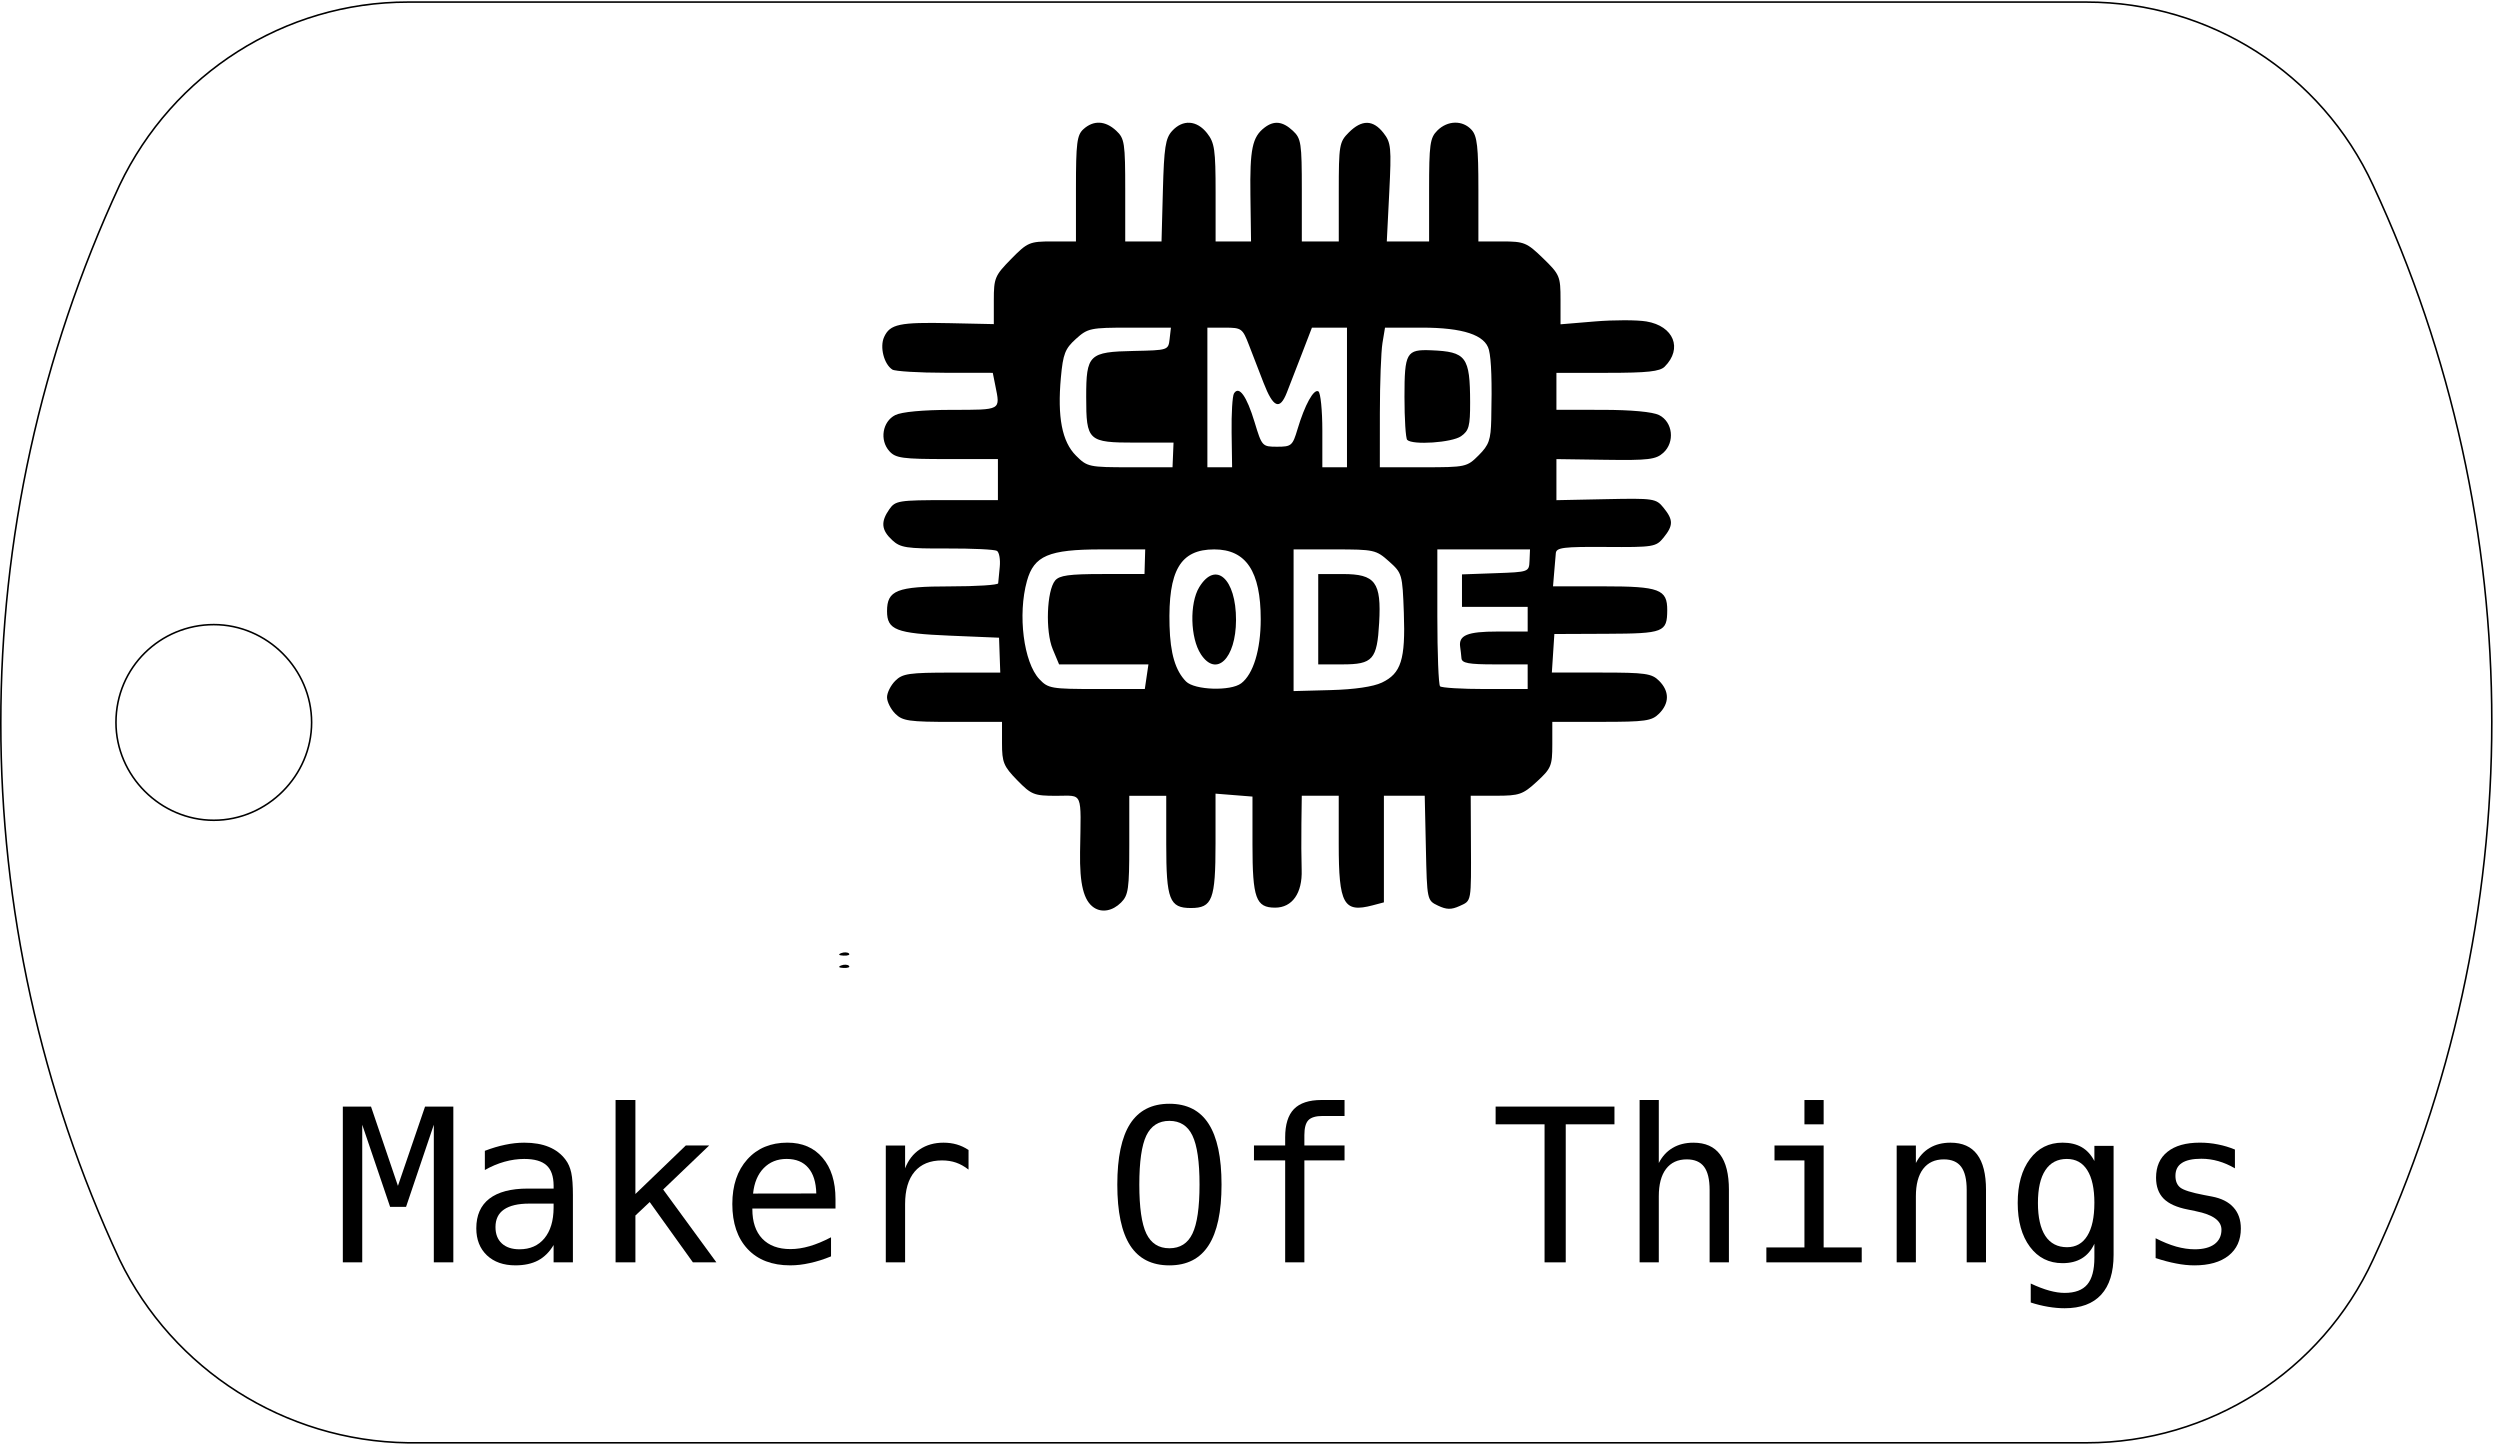
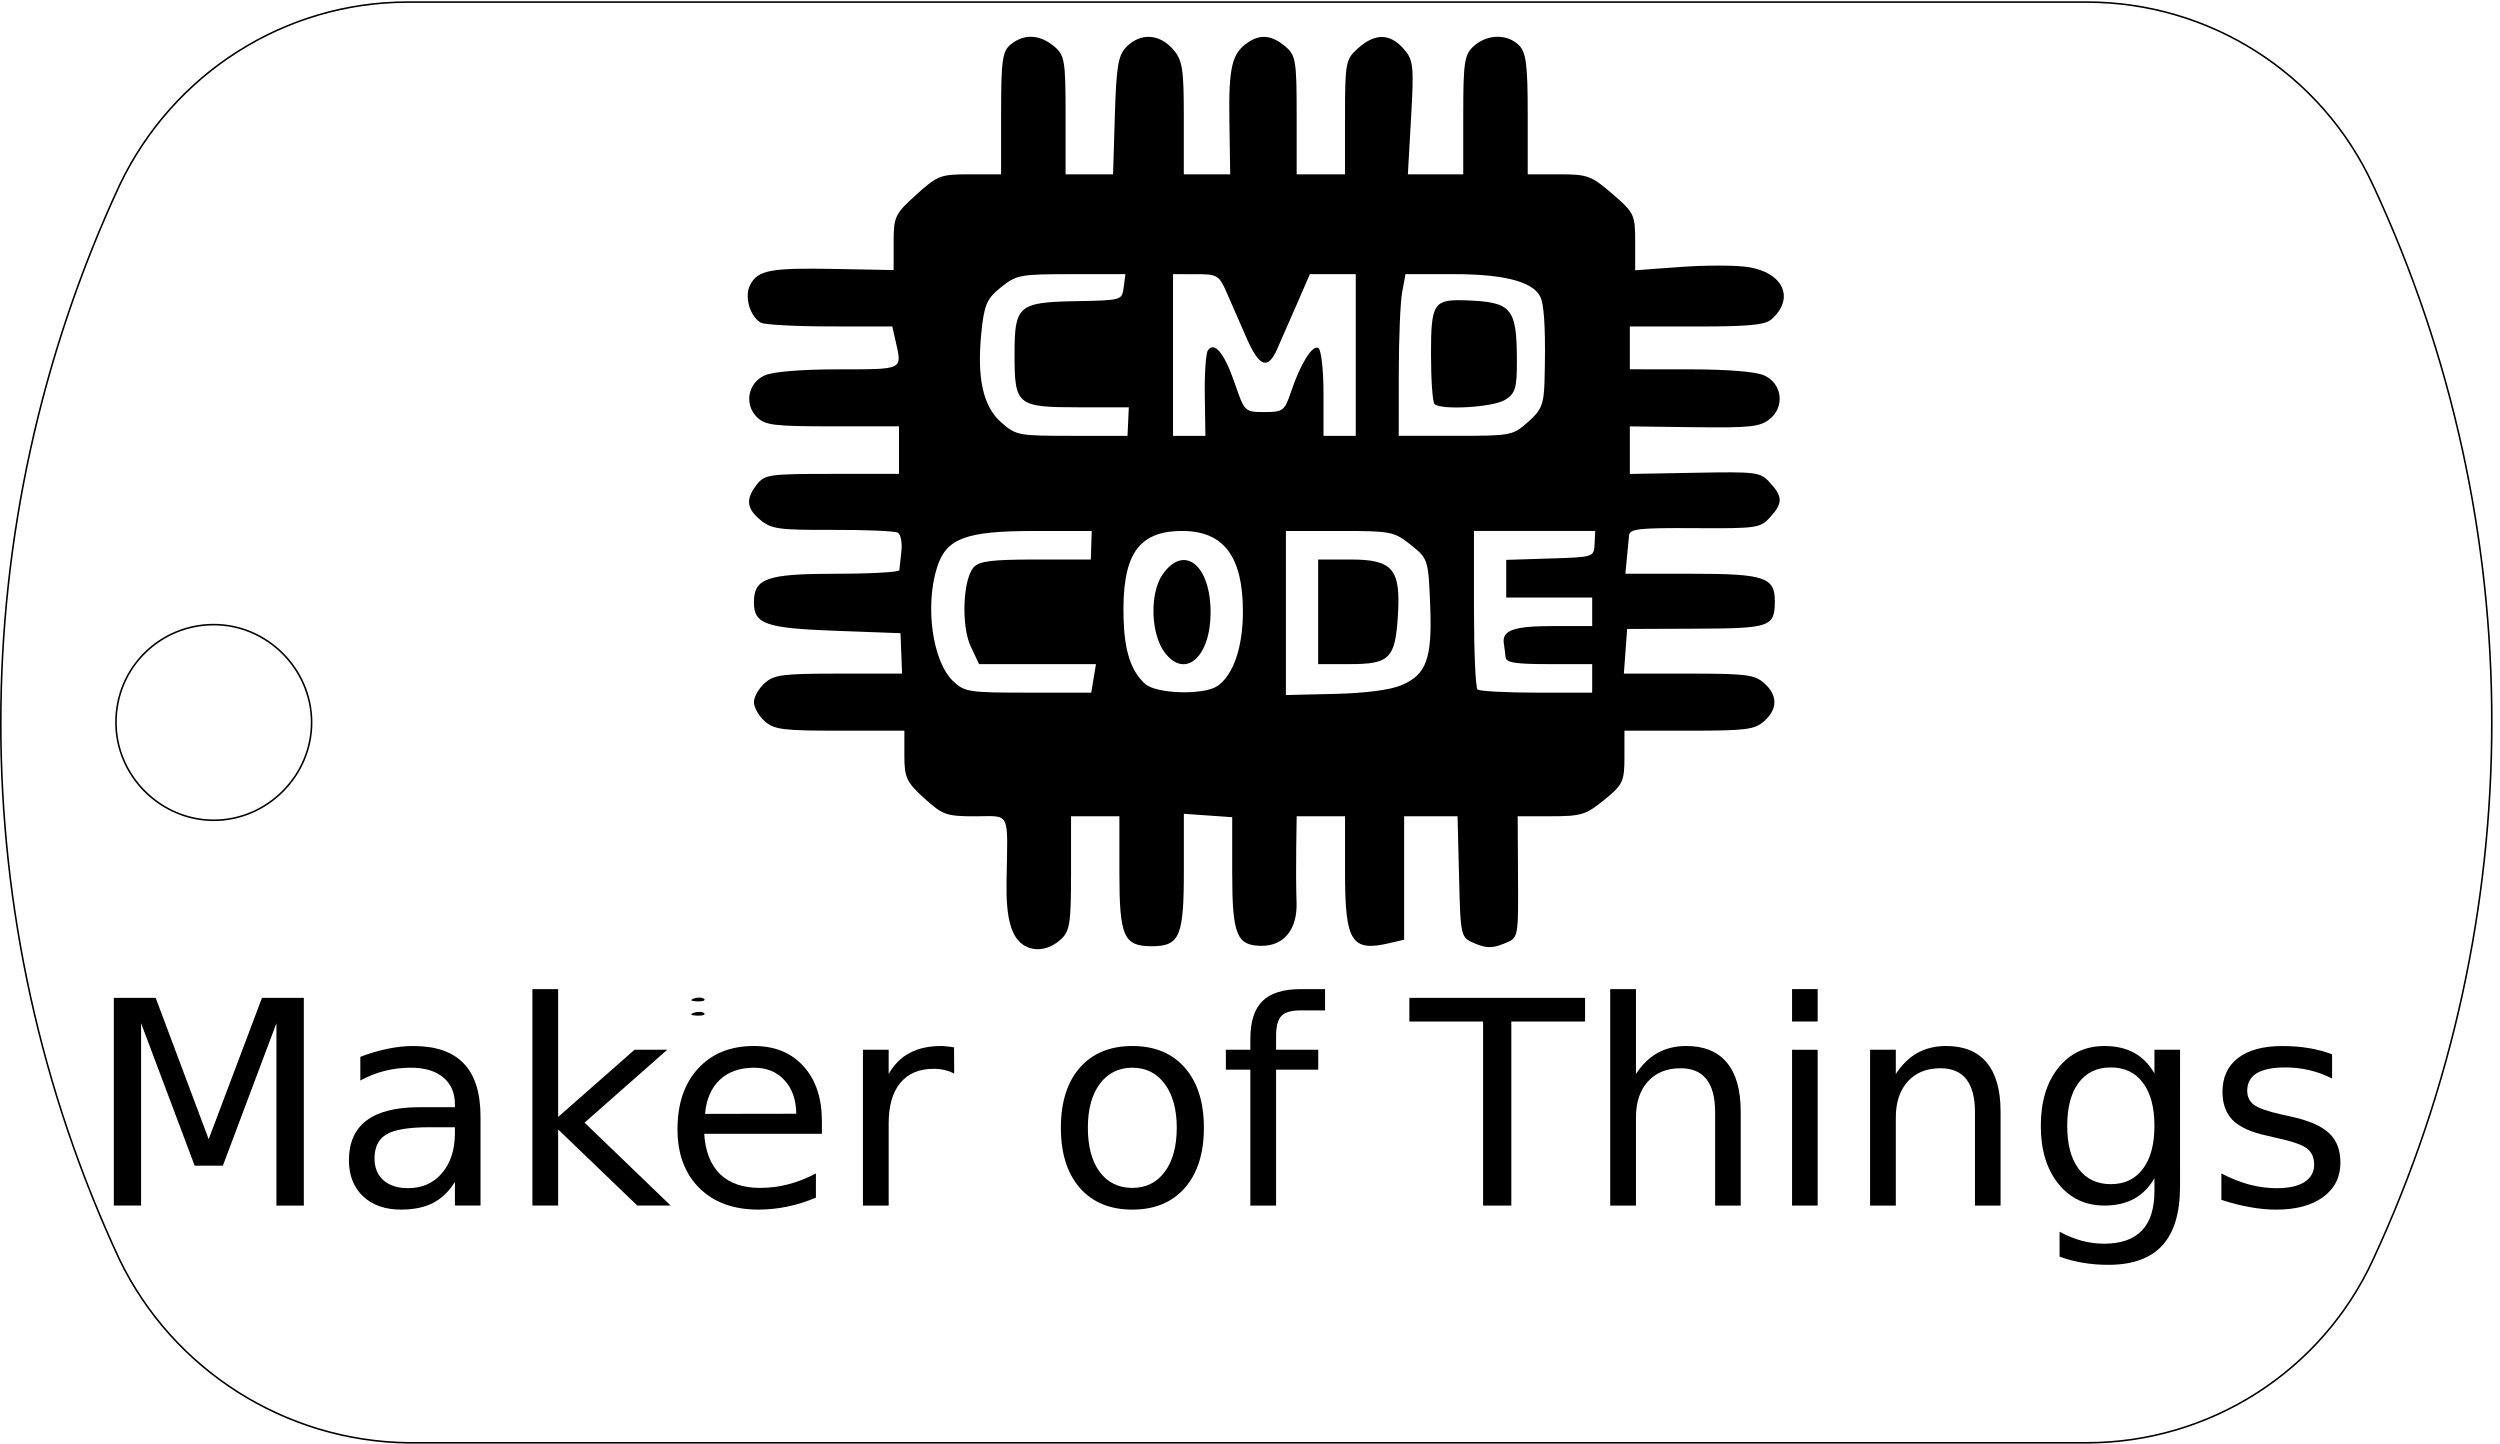
<svg xmlns="http://www.w3.org/2000/svg" width="1.95in" height="1.126in" viewBox="0 0 175.5 101.34" id="svg4171" version="1.1">
  <defs id="defs4173" />
  <g id="layer1" transform="translate(129.6329,-481.647)">
    <g id="g5" style="fill:none;stroke:#000000;stroke-width:0.09;stroke-miterlimit:4;stroke-dasharray:none;stroke-opacity:1" transform="matrix(1.248613,0,0,1.248613,-129.6082,481.7934)">
      <g id="CIRCLE" style="fill:none;stroke:#000000;stroke-width:0.09;stroke-miterlimit:4;stroke-dasharray:none;stroke-opacity:1">
-         <path class="st0" d="M 6.5,40.5 C 6.5,37.4 9,35 12,35 c 3,0 5.5,2.5 5.5,5.5 0,3 -2.5,5.5 -5.5,5.5 -3,0 -5.5,-2.5 -5.5,-5.5 l 0,0 z" id="path8" style="fill:none;stroke:#000000;stroke-width:0.09;stroke-miterlimit:4;stroke-dasharray:none;stroke-opacity:1" />
+         <path class="st0" d="M 6.5,40.5 C 6.5,37.4 9,35 12,35 c 3,0 5.5,2.5 5.5,5.5 0,3 -2.5,5.5 -5.5,5.5 -3,0 -5.5,-2.5 -5.5,-5.5 z" id="path8" style="fill:none;stroke:#000000;stroke-width:0.09;stroke-miterlimit:4;stroke-dasharray:none;stroke-opacity:1" />
      </g>
      <g id="LWPOLYLINE_1_" style="fill:none;stroke:#000000;stroke-width:0.09;stroke-miterlimit:4;stroke-dasharray:none;stroke-opacity:1">
-         <path class="st1" d="M 6.7,70.7 C -2.2,51.6 -2.2,29.5 6.7,10.3 9.7,4 16,0 22.9,0 l 94.4,0 c 6.9,0 13.2,4 16.1,10.3 8.9,19.1 8.9,41.2 0,60.4 C 130.5,77 124.2,81 117.3,81 L 22.9,81 C 16,80.9 9.7,76.9 6.7,70.7 Z" id="path11" style="fill:none;stroke:#000000;stroke-width:0.09;stroke-miterlimit:4;stroke-dasharray:none;stroke-opacity:1" />
+         <path class="st1" d="M 6.7,70.7 C -2.2,51.6 -2.2,29.5 6.7,10.3 9.7,4 16,0 22.9,0 h 94.4 c 6.9,0 13.2,4 16.1,10.3 8.9,19.1 8.9,41.2 0,60.4 C 130.5,77 124.2,81 117.3,81 H 22.9 C 16,80.9 9.7,76.9 6.7,70.7 Z" id="path11" style="fill:none;stroke:#000000;stroke-width:0.09;stroke-miterlimit:4;stroke-dasharray:none;stroke-opacity:1" />
      </g>
    </g>
-     <path style="fill:#000000;stroke-width:0.288" d="m -70.589,549.424 c 0.208,-0.083 0.457,-0.073 0.553,0.023 0.096,0.096 -0.074,0.164 -0.378,0.151 -0.336,-0.014 -0.404,-0.082 -0.174,-0.174 z m 0,-0.865 c 0.208,-0.083 0.457,-0.073 0.553,0.023 0.096,0.096 -0.074,0.164 -0.378,0.151 -0.336,-0.014 -0.404,-0.082 -0.174,-0.174 z m 17.755,-3.195 c -0.724,-0.484 -1.014,-1.638 -0.978,-3.901 0.068,-4.352 0.238,-3.95 -1.673,-3.95 -1.555,0 -1.746,-0.076 -2.739,-1.093 -0.955,-0.978 -1.068,-1.252 -1.068,-2.595 v -1.501 h -3.459 c -3.075,0 -3.524,-0.064 -4.036,-0.577 -0.317,-0.317 -0.577,-0.836 -0.577,-1.153 0,-0.317 0.259,-0.836 0.577,-1.153 0.511,-0.511 0.961,-0.577 3.975,-0.577 h 3.398 l -0.043,-1.225 -0.043,-1.225 -3.456,-0.144 c -3.774,-0.157 -4.407,-0.405 -4.407,-1.72 0,-1.467 0.69,-1.739 4.419,-1.739 1.851,0 3.373,-0.097 3.383,-0.216 0.01,-0.119 0.06,-0.639 0.111,-1.157 0.051,-0.517 -0.038,-1.021 -0.198,-1.12 -0.16,-0.099 -1.734,-0.174 -3.498,-0.167 -2.862,0.012 -3.278,-0.052 -3.856,-0.588 -0.763,-0.707 -0.816,-1.286 -0.2,-2.166 0.423,-0.604 0.656,-0.641 4.036,-0.641 h 3.587 v -1.441 -1.441 h -3.559 c -3.138,0 -3.618,-0.065 -4.058,-0.551 -0.703,-0.777 -0.492,-2.083 0.409,-2.537 0.45,-0.226 1.94,-0.364 3.964,-0.367 3.513,-0.005 3.413,0.051 3.063,-1.698 l -0.18,-0.901 -3.351,-0.004 c -1.843,-0.002 -3.507,-0.103 -3.697,-0.224 -0.591,-0.376 -0.899,-1.589 -0.58,-2.288 0.413,-0.906 1.08,-1.046 4.602,-0.971 l 3.099,0.067 v -1.666 c 0,-1.569 0.07,-1.738 1.213,-2.902 1.152,-1.174 1.297,-1.236 2.883,-1.236 h 1.67 v -3.703 c 0,-3.221 0.069,-3.765 0.527,-4.18 0.708,-0.641 1.537,-0.601 2.301,0.111 0.584,0.544 0.631,0.856 0.631,4.18 v 3.592 h 1.274 1.274 l 0.096,-3.574 c 0.081,-3.026 0.18,-3.667 0.645,-4.18 0.748,-0.825 1.736,-0.763 2.457,0.154 0.528,0.672 0.598,1.156 0.598,4.18 v 3.421 h 1.244 1.244 l -0.044,-3.243 c -0.044,-3.245 0.132,-4.089 0.989,-4.748 0.668,-0.513 1.275,-0.446 1.989,0.218 0.584,0.544 0.631,0.856 0.631,4.18 v 3.592 h 1.297 1.297 v -3.473 c 0,-3.303 0.035,-3.507 0.708,-4.18 0.908,-0.908 1.696,-0.898 2.427,0.033 0.535,0.681 0.568,1.017 0.409,4.18 l -0.173,3.44 h 1.485 1.485 v -3.604 c 0,-3.219 0.061,-3.665 0.577,-4.18 0.72,-0.72 1.78,-0.741 2.406,-0.049 0.391,0.432 0.477,1.186 0.477,4.18 v 3.653 h 1.661 c 1.555,0 1.738,0.075 2.883,1.186 1.169,1.134 1.222,1.262 1.222,2.909 v 1.722 l 2.416,-0.201 c 1.329,-0.111 2.955,-0.11 3.615,10e-4 1.919,0.324 2.555,1.9 1.281,3.173 -0.34,0.34 -1.21,0.434 -4.017,0.434 h -3.583 v 1.297 1.297 l 3.243,0.004 c 2.023,0.003 3.514,0.141 3.964,0.367 0.966,0.486 1.124,1.9 0.296,2.649 -0.521,0.471 -1.037,0.534 -4.05,0.491 l -3.453,-0.049 v 1.442 1.442 l 3.487,-0.072 c 3.355,-0.069 3.508,-0.046 4.036,0.606 0.69,0.852 0.689,1.241 -0.003,2.095 -0.527,0.65 -0.707,0.679 -4.036,0.655 -2.986,-0.022 -3.491,0.04 -3.526,0.432 -0.023,0.252 -0.076,0.879 -0.119,1.395 l -0.078,0.937 h 3.558 c 3.909,0 4.468,0.21 4.46,1.678 -0.009,1.544 -0.243,1.636 -4.238,1.653 l -3.686,0.016 -0.088,1.353 -0.088,1.353 h 3.475 c 3.091,0 3.539,0.064 4.052,0.577 0.734,0.734 0.734,1.572 0,2.306 -0.513,0.513 -0.961,0.577 -4.036,0.577 h -3.459 v 1.6 c 0,1.48 -0.081,1.675 -1.081,2.593 -0.988,0.908 -1.234,0.993 -2.864,0.994 l -1.783,10e-4 0.015,3.243 c 0.02,4.292 0.052,4.111 -0.798,4.499 -0.58,0.264 -0.914,0.258 -1.514,-0.029 -0.767,-0.367 -0.77,-0.379 -0.85,-4.041 l -0.081,-3.672 h -1.433 -1.433 v 3.742 3.742 l -0.793,0.209 c -2.036,0.538 -2.378,-0.079 -2.378,-4.29 v -3.404 h -1.297 -1.297 l -0.026,1.946 c -0.014,1.07 -0.006,2.538 0.018,3.261 0.055,1.631 -0.661,2.649 -1.862,2.649 -1.352,0 -1.591,-0.663 -1.591,-4.422 v -3.375 l -1.297,-0.103 -1.297,-0.103 v 3.479 c 0,3.966 -0.222,4.55 -1.73,4.55 -1.502,0 -1.73,-0.589 -1.73,-4.476 v -3.404 h -1.297 -1.297 v 3.459 c 0,3.075 -0.064,3.524 -0.577,4.036 -0.591,0.591 -1.341,0.731 -1.903,0.356 z m 20.206,-15.797 c 1.354,-0.642 1.663,-1.622 1.545,-4.891 -0.098,-2.722 -0.12,-2.796 -1.042,-3.62 -0.907,-0.81 -1.047,-0.841 -3.82,-0.841 h -2.878 l -2.9e-4,4.973 -2.8e-4,4.973 2.619,-0.07 c 1.656,-0.044 2.971,-0.237 3.577,-0.525 z m -4.465,-4.451 v -3.171 h 1.723 c 2.289,0 2.715,0.572 2.554,3.423 -0.146,2.584 -0.443,2.919 -2.583,2.919 h -1.694 z m -12.047,4.036 0.127,-0.865 h -3.136 -3.136 l -0.448,-1.072 c -0.522,-1.248 -0.421,-4.103 0.169,-4.814 0.301,-0.362 0.989,-0.457 3.327,-0.457 h 2.948 l 0.025,-0.865 0.025,-0.865 -3.08,10e-4 c -3.694,10e-4 -4.729,0.441 -5.223,2.218 -0.657,2.364 -0.233,5.714 0.872,6.89 0.615,0.655 0.835,0.693 4.027,0.693 h 3.376 z m 6.638,0.466 c 0.852,-0.647 1.372,-2.353 1.372,-4.502 0,-3.358 -1.028,-4.901 -3.263,-4.901 -2.383,0 -3.245,1.475 -3.138,5.372 0.053,1.94 0.409,3.139 1.157,3.9 0.597,0.606 3.132,0.692 3.872,0.13 z m -2.832,-2.048 c -0.743,-1.133 -0.802,-3.569 -0.114,-4.7 1.15,-1.891 2.592,-0.605 2.584,2.305 -0.008,2.71 -1.388,4.048 -2.471,2.396 z m 22.943,1.582 v -0.865 h -2.306 c -1.842,0 -2.314,-0.087 -2.342,-0.432 -0.02,-0.238 -0.06,-0.595 -0.09,-0.793 -0.122,-0.82 0.508,-1.081 2.612,-1.081 h 2.127 v -0.865 -0.865 h -2.306 -2.306 v -1.141 -1.141 l 2.354,-0.084 c 2.346,-0.084 2.354,-0.086 2.388,-0.877 l 0.034,-0.793 h -3.253 -3.253 v 4.709 c 0,2.59 0.086,4.795 0.192,4.901 0.106,0.106 1.533,0.192 3.171,0.192 h 2.979 z m -24.895,-15.568 0.035,-0.865 h -2.67 c -3.336,0 -3.461,-0.115 -3.461,-3.204 0,-2.981 0.192,-3.167 3.347,-3.232 2.41,-0.05 2.419,-0.053 2.51,-0.843 l 0.091,-0.793 h -2.897 c -2.756,0 -2.94,0.039 -3.775,0.793 -0.759,0.685 -0.901,1.052 -1.052,2.702 -0.254,2.787 0.078,4.509 1.058,5.489 0.793,0.793 0.909,0.818 3.798,0.818 h 2.98 z m 4.112,-1.564 c -0.019,-1.336 0.056,-2.574 0.166,-2.753 0.352,-0.57 0.892,0.18 1.445,2.007 0.518,1.71 0.539,1.733 1.587,1.733 1,0 1.083,-0.072 1.427,-1.225 0.513,-1.719 1.143,-2.86 1.468,-2.659 0.152,0.094 0.276,1.331 0.276,2.748 v 2.578 h 0.865 0.865 v -4.901 -4.901 h -1.23 -1.23 l -0.693,1.802 c -0.381,0.991 -0.864,2.235 -1.072,2.764 -0.494,1.253 -0.953,1.058 -1.632,-0.694 -0.303,-0.782 -0.763,-1.973 -1.022,-2.646 -0.452,-1.174 -0.521,-1.224 -1.696,-1.225 l -1.225,-10e-4 v 4.901 4.901 h 0.868 0.868 z m 17.346,1.586 c 0.725,-0.725 0.848,-1.077 0.881,-2.523 0.06,-2.621 0.008,-4.195 -0.163,-4.876 -0.262,-1.044 -1.819,-1.56 -4.71,-1.56 h -2.585 l -0.179,1.081 c -0.098,0.595 -0.18,2.8 -0.182,4.901 l -0.003,3.82 h 3.049 c 2.986,0 3.067,-0.018 3.892,-0.843 z m -5.019,-1.079 c -0.106,-0.106 -0.192,-1.463 -0.192,-3.017 0,-3.11 0.133,-3.344 1.874,-3.273 2.464,0.099 2.728,0.453 2.735,3.655 0.003,1.67 -0.082,1.99 -0.637,2.378 -0.64,0.449 -3.4,0.636 -3.78,0.257 z" id="path3774" />
-     <flowRoot xml:space="preserve" id="flowRoot3762" style="fill:black;fill-opacity:1;stroke:none;font-family:monospace;font-style:normal;font-weight:normal;font-size:40px;line-height:1.25;letter-spacing:0px;word-spacing:0px;-inkscape-font-specification:'monospace, Normal';font-stretch:normal;font-variant:normal;text-anchor:start;text-align:start;writing-mode:lr;font-variant-ligatures:normal;font-variant-caps:normal;font-variant-numeric:normal">
+     <path style="fill:#000000;stroke-width:0.355" d="m -80.927,552.744 c 0.272,-0.096 0.598,-0.085 0.723,0.026 0.125,0.111 -0.097,0.19 -0.495,0.175 -0.439,-0.016 -0.529,-0.095 -0.228,-0.202 z m 0,-1.001 c 0.272,-0.097 0.598,-0.085 0.723,0.026 0.125,0.111 -0.097,0.19 -0.495,0.175 -0.439,-0.016 -0.529,-0.095 -0.228,-0.202 z m 23.232,-3.7 c -0.948,-0.56 -1.326,-1.897 -1.28,-4.518 0.089,-5.039 0.312,-4.574 -2.19,-4.574 -2.034,0 -2.284,-0.088 -3.584,-1.266 -1.249,-1.132 -1.397,-1.45 -1.397,-3.005 v -1.739 h -4.527 c -4.024,0 -4.61,-0.074 -5.281,-0.668 -0.415,-0.367 -0.754,-0.968 -0.754,-1.335 0,-0.367 0.339,-0.968 0.754,-1.335 0.669,-0.592 1.257,-0.668 5.201,-0.668 h 4.446 l -0.056,-1.419 -0.056,-1.419 -4.523,-0.167 c -4.938,-0.182 -5.766,-0.468 -5.766,-1.992 0,-1.699 0.903,-2.014 5.782,-2.014 2.421,0 4.413,-0.113 4.427,-0.25 0.013,-0.138 0.079,-0.74 0.145,-1.339 0.067,-0.599 -0.05,-1.183 -0.259,-1.297 -0.209,-0.114 -2.269,-0.201 -4.577,-0.193 -3.744,0.013 -4.289,-0.06 -5.046,-0.681 -0.998,-0.818 -1.068,-1.489 -0.262,-2.508 0.553,-0.699 0.858,-0.742 5.281,-0.742 h 4.694 v -1.669 -1.669 h -4.657 c -4.106,0 -4.734,-0.075 -5.309,-0.638 -0.92,-0.899 -0.644,-2.412 0.536,-2.938 0.588,-0.262 2.538,-0.422 5.187,-0.425 4.596,-0.005 4.466,0.059 4.008,-1.966 l -0.236,-1.043 -4.385,-0.004 c -2.412,-0.002 -4.589,-0.12 -4.838,-0.26 -0.774,-0.435 -1.176,-1.84 -0.759,-2.65 0.54,-1.049 1.413,-1.212 6.021,-1.124 l 4.055,0.077 v -1.929 c 0,-1.817 0.092,-2.012 1.587,-3.361 1.508,-1.36 1.697,-1.431 3.772,-1.431 h 2.185 v -4.288 c 0,-3.73 0.09,-4.36 0.69,-4.841 0.927,-0.742 2.011,-0.696 3.011,0.128 0.764,0.63 0.826,0.991 0.826,4.841 v 4.16 h 1.667 1.667 l 0.125,-4.139 c 0.106,-3.504 0.235,-4.247 0.844,-4.841 0.978,-0.955 2.271,-0.884 3.215,0.178 0.691,0.778 0.782,1.339 0.782,4.841 v 3.961 h 1.628 1.628 l -0.057,-3.756 c -0.057,-3.757 0.173,-4.735 1.295,-5.498 0.874,-0.594 1.669,-0.517 2.602,0.253 0.764,0.63 0.826,0.991 0.826,4.841 v 4.16 h 1.697 1.697 v -4.021 c 0,-3.824 0.045,-4.061 0.926,-4.841 1.188,-1.052 2.219,-1.039 3.176,0.038 0.701,0.788 0.744,1.178 0.536,4.841 l -0.226,3.983 h 1.944 1.944 v -4.173 c 0,-3.728 0.08,-4.244 0.754,-4.841 0.941,-0.833 2.329,-0.858 3.148,-0.057 0.512,0.5 0.624,1.373 0.624,4.841 v 4.23 h 2.173 c 2.035,0 2.275,0.087 3.772,1.374 1.529,1.314 1.599,1.461 1.599,3.368 v 1.995 l 3.161,-0.233 c 1.738,-0.128 3.867,-0.127 4.73,10e-4 2.511,0.375 3.343,2.2 1.677,3.675 -0.445,0.394 -1.584,0.503 -5.256,0.503 h -4.688 v 1.502 1.502 l 4.244,0.004 c 2.647,0.003 4.598,0.163 5.187,0.425 1.264,0.563 1.471,2.2 0.387,3.067 -0.682,0.546 -1.356,0.618 -5.299,0.569 l -4.518,-0.057 v 1.67 1.67 l 4.563,-0.083 c 4.39,-0.08 4.59,-0.053 5.281,0.702 0.902,0.986 0.902,1.438 -0.004,2.426 -0.689,0.753 -0.925,0.787 -5.281,0.759 -3.907,-0.025 -4.567,0.046 -4.613,0.501 -0.03,0.292 -0.1,1.018 -0.156,1.615 l -0.102,1.085 h 4.655 c 5.114,0 5.846,0.244 5.835,1.943 -0.012,1.788 -0.318,1.894 -5.545,1.914 l -4.823,0.019 -0.115,1.567 -0.115,1.567 h 4.547 c 4.044,0 4.631,0.074 5.302,0.668 0.96,0.85 0.96,1.821 0,2.671 -0.671,0.593 -1.257,0.668 -5.281,0.668 h -4.527 v 1.853 c 0,1.714 -0.106,1.939 -1.415,3.003 -1.293,1.051 -1.615,1.15 -3.747,1.151 l -2.332,10e-4 0.02,3.756 c 0.027,4.97 0.069,4.761 -1.044,5.209 -0.759,0.306 -1.196,0.298 -1.98,-0.034 -1.004,-0.425 -1.007,-0.439 -1.112,-4.679 l -0.106,-4.253 h -1.875 -1.875 v 4.333 4.333 l -1.037,0.242 c -2.664,0.623 -3.112,-0.092 -3.112,-4.967 v -3.942 h -1.697 -1.697 l -0.033,2.253 c -0.018,1.239 -0.008,2.938 0.024,3.776 0.072,1.888 -0.865,3.068 -2.436,3.068 -1.769,0 -2.081,-0.767 -2.081,-5.121 v -3.909 l -1.697,-0.119 -1.697,-0.119 v 4.028 c 0,4.592 -0.29,5.268 -2.263,5.268 -1.965,0 -2.263,-0.682 -2.263,-5.183 v -3.942 h -1.697 -1.697 v 4.006 c 0,3.561 -0.084,4.08 -0.754,4.674 -0.773,0.684 -1.754,0.847 -2.49,0.412 z m 26.439,-18.293 c 1.771,-0.744 2.176,-1.879 2.021,-5.664 -0.129,-3.152 -0.157,-3.238 -1.363,-4.191 -1.187,-0.938 -1.37,-0.974 -4.998,-0.974 h -3.766 l -3.79e-4,5.759 -3.66e-4,5.759 3.426,-0.081 c 2.166,-0.051 3.888,-0.274 4.681,-0.608 z m -5.843,-5.154 v -3.672 h 2.255 c 2.995,0 3.553,0.662 3.342,3.964 -0.191,2.992 -0.579,3.38 -3.38,3.38 h -2.217 z m -15.763,4.674 0.166,-1.001 h -4.103 -4.103 l -0.586,-1.241 c -0.682,-1.445 -0.551,-4.751 0.221,-5.574 0.393,-0.419 1.294,-0.529 4.353,-0.529 h 3.857 l 0.032,-1.002 0.032,-1.002 -4.03,10e-4 c -4.833,0.001 -6.188,0.511 -6.834,2.569 -0.859,2.738 -0.304,6.617 1.141,7.978 0.805,0.759 1.092,0.802 5.27,0.802 h 4.418 z m 8.686,0.539 c 1.115,-0.75 1.796,-2.725 1.796,-5.213 0,-3.888 -1.344,-5.675 -4.269,-5.675 -3.118,0 -4.245,1.708 -4.107,6.221 0.069,2.246 0.535,3.635 1.514,4.516 0.781,0.702 4.098,0.801 5.066,0.151 z m -3.706,-2.372 c -0.972,-1.312 -1.049,-4.133 -0.149,-5.443 1.505,-2.19 3.392,-0.7 3.382,2.669 -0.01,3.138 -1.816,4.688 -3.233,2.774 z m 30.021,1.832 v -1.001 h -3.018 c -2.41,0 -3.027,-0.101 -3.065,-0.501 -0.026,-0.275 -0.079,-0.689 -0.117,-0.918 -0.16,-0.95 0.665,-1.252 3.417,-1.252 h 2.783 v -1.001 -1.002 h -3.018 -3.018 v -1.322 -1.322 l 3.08,-0.097 c 3.07,-0.097 3.08,-0.1 3.124,-1.015 l 0.044,-0.918 h -4.256 -4.256 v 5.453 c 0,2.999 0.113,5.553 0.251,5.675 0.138,0.122 2.006,0.223 4.149,0.223 h 3.898 z m -32.575,-18.027 0.046,-1.002 h -3.493 c -4.366,0 -4.529,-0.134 -4.529,-3.71 0,-3.452 0.251,-3.667 4.38,-3.743 3.153,-0.058 3.165,-0.061 3.284,-0.976 l 0.119,-0.918 h -3.791 c -3.606,0 -3.847,0.045 -4.94,0.918 -0.993,0.793 -1.179,1.218 -1.376,3.129 -0.332,3.228 0.102,5.221 1.385,6.356 1.038,0.918 1.19,0.947 4.97,0.947 h 3.899 z m 5.38,-1.811 c -0.025,-1.547 0.073,-2.981 0.217,-3.188 0.461,-0.66 1.167,0.208 1.891,2.324 0.677,1.98 0.705,2.007 2.076,2.007 1.308,0 1.417,-0.083 1.868,-1.419 0.671,-1.991 1.495,-3.312 1.92,-3.079 0.199,0.109 0.361,1.541 0.361,3.182 v 2.985 h 1.132 1.132 v -5.675 -5.675 h -1.61 -1.61 l -0.907,2.086 c -0.499,1.148 -1.13,2.588 -1.403,3.201 -0.646,1.451 -1.247,1.225 -2.136,-0.803 -0.397,-0.906 -0.999,-2.284 -1.338,-3.064 -0.591,-1.359 -0.682,-1.418 -2.22,-1.419 l -1.603,-10e-4 v 5.675 5.675 h 1.136 1.136 z m 22.697,1.836 c 0.949,-0.839 1.11,-1.248 1.153,-2.921 0.079,-3.035 0.01,-4.857 -0.214,-5.647 -0.343,-1.209 -2.38,-1.807 -6.163,-1.807 h -3.383 l -0.234,1.252 c -0.129,0.689 -0.236,3.242 -0.238,5.675 l -0.004,4.423 h 3.99 c 3.907,0 4.013,-0.02 5.092,-0.976 z m -6.567,-1.25 c -0.138,-0.122 -0.251,-1.694 -0.251,-3.494 0,-3.602 0.175,-3.872 2.452,-3.791 3.224,0.115 3.57,0.524 3.578,4.233 0.004,1.933 -0.108,2.304 -0.833,2.754 -0.838,0.519 -4.449,0.736 -4.946,0.297 z" id="path3774" />
+     <flowRoot xml:space="preserve" id="flowRoot3762" style="font-style:normal;font-variant:normal;font-weight:normal;font-stretch:normal;font-size:40px;line-height:1.25;font-family:monospace;-inkscape-font-specification:'monospace, Normal';font-variant-ligatures:normal;font-variant-caps:normal;font-variant-numeric:normal;text-align:start;letter-spacing:0px;word-spacing:0px;writing-mode:lr-tb;text-anchor:start;fill:#000000;fill-opacity:1;stroke:none">
      <flowRegion id="flowRegion3764">
        <rect id="rect3766" width="249.643" height="106.786" x="-74.286" y="97.025" />
      </flowRegion>
      <flowPara id="flowPara3768" />
    </flowRoot>
-     <g aria-label="Maker Of Things" style="font-style:normal;font-variant:normal;font-weight:normal;font-stretch:normal;font-size:37.5px;line-height:1.25;font-family:monospace;-inkscape-font-specification:'monospace, Normal';font-variant-ligatures:normal;font-variant-caps:normal;font-variant-numeric:normal;text-align:start;letter-spacing:0px;word-spacing:0px;writing-mode:lr-tb;text-anchor:start;fill:#000000;fill-opacity:1;stroke:none;stroke-width:0.937" id="text3772">
-       <path d="m -105.566,559.329 h 1.978 l 1.89,5.566 1.904,-5.566 h 1.985 v 10.935 h -1.37 v -9.661 l -1.948,5.764 h -1.121 l -1.956,-5.764 v 9.661 h -1.362 z" style="font-style:normal;font-variant:normal;font-weight:normal;font-stretch:normal;font-size:15px;font-family:monospace;-inkscape-font-specification:'monospace, Normal';font-variant-ligatures:normal;font-variant-caps:normal;font-variant-numeric:normal;font-feature-settings:normal;text-align:start;writing-mode:lr-tb;text-anchor:start;stroke-width:0.937" id="path3776" />
-       <path d="m -92.03,566.14 h -0.447 q -1.179,0 -1.78,0.417 -0.593,0.41 -0.593,1.23 0,0.74 0.447,1.15 0.447,0.41 1.238,0.41 1.113,0 1.75,-0.769 0.637,-0.776 0.645,-2.139 v -0.3 z m 2.615,-0.557 v 4.68 h -1.355 v -1.216 q -0.432,0.732 -1.091,1.084 -0.652,0.344 -1.589,0.344 -1.252,0 -2,-0.703 -0.747,-0.71 -0.747,-1.897 0,-1.37 0.916,-2.08 0.923,-0.71 2.703,-0.71 h 1.809 v -0.212 q -0.007,-0.981 -0.498,-1.421 -0.491,-0.447 -1.567,-0.447 -0.688,0 -1.392,0.198 -0.703,0.198 -1.37,0.579 v -1.348 q 0.747,-0.286 1.428,-0.425 0.688,-0.146 1.333,-0.146 1.018,0 1.736,0.3 0.725,0.3 1.172,0.901 0.278,0.366 0.396,0.908 0.117,0.535 0.117,1.611 z" style="font-style:normal;font-variant:normal;font-weight:normal;font-stretch:normal;font-size:15px;font-family:monospace;-inkscape-font-specification:'monospace, Normal';font-variant-ligatures:normal;font-variant-caps:normal;font-variant-numeric:normal;font-feature-settings:normal;text-align:start;writing-mode:lr-tb;text-anchor:start;stroke-width:0.937" id="path3778" />
-       <path d="m -86.42,558.867 h 1.392 v 6.599 l 3.538,-3.406 h 1.641 l -3.23,3.091 3.735,5.112 h -1.648 l -3.032,-4.233 -1.003,0.945 v 3.289 h -1.392 z" style="font-style:normal;font-variant:normal;font-weight:normal;font-stretch:normal;font-size:15px;font-family:monospace;-inkscape-font-specification:'monospace, Normal';font-variant-ligatures:normal;font-variant-caps:normal;font-variant-numeric:normal;font-feature-settings:normal;text-align:start;writing-mode:lr-tb;text-anchor:start;stroke-width:0.937" id="path3780" />
-       <path d="m -70.981,565.825 v 0.659 h -5.837 v 0.044 q 0,1.34 0.696,2.073 0.703,0.732 1.978,0.732 0.645,0 1.348,-0.205 0.703,-0.205 1.501,-0.623 v 1.34 q -0.769,0.315 -1.487,0.469 -0.71,0.161 -1.377,0.161 -1.912,0 -2.988,-1.143 -1.077,-1.15 -1.077,-3.164 0,-1.963 1.055,-3.135 1.055,-1.172 2.812,-1.172 1.567,0 2.468,1.062 0.908,1.062 0.908,2.9 z m -1.348,-0.396 q -0.029,-1.187 -0.564,-1.802 -0.527,-0.623 -1.523,-0.623 -0.974,0 -1.604,0.645 -0.63,0.645 -0.747,1.787 z" style="font-style:normal;font-variant:normal;font-weight:normal;font-stretch:normal;font-size:15px;font-family:monospace;-inkscape-font-specification:'monospace, Normal';font-variant-ligatures:normal;font-variant-caps:normal;font-variant-numeric:normal;font-feature-settings:normal;text-align:start;writing-mode:lr-tb;text-anchor:start;stroke-width:0.937" id="path3782" />
-       <path d="m -61.642,563.753 q -0.432,-0.337 -0.879,-0.491 -0.447,-0.154 -0.981,-0.154 -1.26,0 -1.926,0.791 -0.667,0.791 -0.667,2.285 v 4.08 h -1.355 v -8.203 h 1.355 v 1.604 q 0.337,-0.872 1.033,-1.333 0.703,-0.469 1.663,-0.469 0.498,0 0.93,0.125 0.432,0.125 0.828,0.388 z" style="font-style:normal;font-variant:normal;font-weight:normal;font-stretch:normal;font-size:15px;font-family:monospace;-inkscape-font-specification:'monospace, Normal';font-variant-ligatures:normal;font-variant-caps:normal;font-variant-numeric:normal;font-feature-settings:normal;text-align:start;writing-mode:lr-tb;text-anchor:start;stroke-width:0.937" id="path3784" />
-       <path d="m -45.426,564.807 q 0,-2.41 -0.498,-3.442 -0.491,-1.033 -1.619,-1.033 -1.121,0 -1.619,1.033 -0.491,1.033 -0.491,3.442 0,2.402 0.491,3.435 0.498,1.033 1.619,1.033 1.128,0 1.619,-1.025 0.498,-1.033 0.498,-3.442 z m 1.545,0 q 0,2.856 -0.908,4.263 -0.901,1.406 -2.754,1.406 -1.853,0 -2.754,-1.399 -0.901,-1.399 -0.901,-4.27 0,-2.864 0.901,-4.27 0.908,-1.406 2.754,-1.406 1.853,0 2.754,1.406 0.908,1.406 0.908,4.27 z" style="font-style:normal;font-variant:normal;font-weight:normal;font-stretch:normal;font-size:15px;font-family:monospace;-inkscape-font-specification:'monospace, Normal';font-variant-ligatures:normal;font-variant-caps:normal;font-variant-numeric:normal;font-feature-settings:normal;text-align:start;writing-mode:lr-tb;text-anchor:start;stroke-width:0.937" id="path3786" />
-       <path d="m -35.246,558.867 v 1.121 h -1.531 q -0.725,0 -1.011,0.3 -0.278,0.293 -0.278,1.047 v 0.725 h 2.82 v 1.047 h -2.82 v 7.156 h -1.348 v -7.156 h -2.19 v -1.047 h 2.19 v -0.571 q 0,-1.348 0.615,-1.985 0.623,-0.637 1.934,-0.637 z" style="font-style:normal;font-variant:normal;font-weight:normal;font-stretch:normal;font-size:15px;font-family:monospace;-inkscape-font-specification:'monospace, Normal';font-variant-ligatures:normal;font-variant-caps:normal;font-variant-numeric:normal;font-feature-settings:normal;text-align:start;writing-mode:lr-tb;text-anchor:start;stroke-width:0.937" id="path3788" />
-       <path d="m -24.64,559.329 h 8.342 v 1.245 h -3.42 v 9.69 h -1.487 v -9.69 h -3.435 z" style="font-style:normal;font-variant:normal;font-weight:normal;font-stretch:normal;font-size:15px;font-family:monospace;-inkscape-font-specification:'monospace, Normal';font-variant-ligatures:normal;font-variant-caps:normal;font-variant-numeric:normal;font-feature-settings:normal;text-align:start;writing-mode:lr-tb;text-anchor:start;stroke-width:0.937" id="path3790" />
-       <path d="m -8.263,565.181 v 5.083 h -1.355 v -5.083 q 0,-1.106 -0.388,-1.626 -0.388,-0.52 -1.216,-0.52 -0.945,0 -1.458,0.674 -0.505,0.666 -0.505,1.919 v 4.636 h -1.348 v -11.396 h 1.348 v 4.424 q 0.359,-0.703 0.974,-1.062 0.615,-0.366 1.458,-0.366 1.252,0 1.868,0.828 0.623,0.82 0.623,2.49 z" style="font-style:normal;font-variant:normal;font-weight:normal;font-stretch:normal;font-size:15px;font-family:monospace;-inkscape-font-specification:'monospace, Normal';font-variant-ligatures:normal;font-variant-caps:normal;font-variant-numeric:normal;font-feature-settings:normal;text-align:start;writing-mode:lr-tb;text-anchor:start;stroke-width:0.937" id="path3792" />
-       <path d="m -5.063,562.061 h 3.45 v 7.156 h 2.673 v 1.047 h -6.694 v -1.047 h 2.673 v -6.108 h -2.102 z m 2.102,-3.193 h 1.348 v 1.707 h -1.348 z" style="font-style:normal;font-variant:normal;font-weight:normal;font-stretch:normal;font-size:15px;font-family:monospace;-inkscape-font-specification:'monospace, Normal';font-variant-ligatures:normal;font-variant-caps:normal;font-variant-numeric:normal;font-feature-settings:normal;text-align:start;writing-mode:lr-tb;text-anchor:start;stroke-width:0.937" id="path3794" />
-       <path d="m 9.784,565.181 v 5.083 H 8.429 v -5.083 q 0,-1.106 -0.388,-1.626 -0.388,-0.52 -1.216,-0.52 -0.945,0 -1.458,0.674 -0.505,0.666 -0.505,1.919 v 4.636 H 3.514 v -8.203 h 1.348 v 1.23 q 0.359,-0.703 0.974,-1.062 0.615,-0.366 1.458,-0.366 1.252,0 1.868,0.828 0.623,0.82 0.623,2.49 z" style="font-style:normal;font-variant:normal;font-weight:normal;font-stretch:normal;font-size:15px;font-family:monospace;-inkscape-font-specification:'monospace, Normal';font-variant-ligatures:normal;font-variant-caps:normal;font-variant-numeric:normal;font-feature-settings:normal;text-align:start;writing-mode:lr-tb;text-anchor:start;stroke-width:0.937" id="path3796" />
-       <path d="m 17.393,566.096 q 0,-1.516 -0.498,-2.3 -0.491,-0.791 -1.436,-0.791 -0.989,0 -1.509,0.791 -0.52,0.784 -0.52,2.3 0,1.516 0.52,2.314 0.527,0.791 1.523,0.791 0.93,0 1.421,-0.798 0.498,-0.798 0.498,-2.307 z m 1.348,3.64 q 0,1.846 -0.872,2.798 -0.872,0.952 -2.563,0.952 -0.557,0 -1.165,-0.103 -0.608,-0.103 -1.216,-0.3 v -1.333 q 0.718,0.337 1.304,0.498 0.586,0.161 1.077,0.161 1.091,0 1.589,-0.593 0.498,-0.593 0.498,-1.882 v -0.059 -0.916 q -0.322,0.688 -0.879,1.025 -0.557,0.337 -1.355,0.337 -1.436,0 -2.292,-1.15 -0.857,-1.15 -0.857,-3.076 0,-1.934 0.857,-3.083 0.857,-1.15 2.292,-1.15 0.791,0 1.34,0.315 0.549,0.315 0.894,0.974 v -1.062 h 1.348 z" style="font-style:normal;font-variant:normal;font-weight:normal;font-stretch:normal;font-size:15px;font-family:monospace;-inkscape-font-specification:'monospace, Normal';font-variant-ligatures:normal;font-variant-caps:normal;font-variant-numeric:normal;font-feature-settings:normal;text-align:start;writing-mode:lr-tb;text-anchor:start;stroke-width:0.937" id="path3798" />
-       <path d="m 27.259,562.346 v 1.318 q -0.579,-0.337 -1.165,-0.505 -0.586,-0.168 -1.194,-0.168 -0.916,0 -1.37,0.3 -0.447,0.293 -0.447,0.901 0,0.549 0.337,0.82 0.337,0.271 1.677,0.527 l 0.542,0.103 q 1.003,0.19 1.516,0.762 0.52,0.571 0.52,1.487 0,1.216 -0.864,1.904 -0.864,0.681 -2.402,0.681 -0.608,0 -1.274,-0.132 -0.667,-0.125 -1.443,-0.381 v -1.392 q 0.754,0.388 1.443,0.586 0.688,0.19 1.304,0.19 0.894,0 1.384,-0.359 0.491,-0.366 0.491,-1.018 0,-0.938 -1.794,-1.296 l -0.059,-0.015 -0.505,-0.103 q -1.165,-0.227 -1.699,-0.762 -0.535,-0.542 -0.535,-1.472 0,-1.179 0.798,-1.816 0.798,-0.645 2.278,-0.645 0.659,0 1.267,0.125 0.608,0.117 1.194,0.359 z" style="font-style:normal;font-variant:normal;font-weight:normal;font-stretch:normal;font-size:15px;font-family:monospace;-inkscape-font-specification:'monospace, Normal';font-variant-ligatures:normal;font-variant-caps:normal;font-variant-numeric:normal;font-feature-settings:normal;text-align:start;writing-mode:lr-tb;text-anchor:start;stroke-width:0.937" id="path3800" />
+     <g aria-label="Maker of Things" transform="matrix(0.9374999,0,0,0.9374999,215.9027,566.6916)" style="font-style:normal;font-variant:normal;font-weight:normal;font-stretch:normal;font-size:40px;line-height:1.25;font-family:monospace;-inkscape-font-specification:'monospace, Normal';font-variant-ligatures:normal;font-variant-caps:normal;font-variant-numeric:normal;text-align:start;letter-spacing:0px;word-spacing:0px;writing-mode:lr-tb;text-anchor:start;fill:#000000;fill-opacity:1;stroke:none" id="flowRoot3800">
+       <path d="m -360.049,-15.993 h 3.135 l 3.969,10.583 3.99,-10.583 h 3.135 v 15.552 h -2.052 V -14.098 l -4.01,10.667 h -2.115 l -4.01,-10.667 v 13.656 h -2.042 z" style="font-style:normal;font-variant:normal;font-weight:normal;font-stretch:normal;font-size:21.333px;font-family:sans-serif;-inkscape-font-specification:'sans-serif, Normal';font-variant-ligatures:normal;font-variant-caps:normal;font-variant-numeric:normal;font-feature-settings:normal;text-align:start;writing-mode:lr-tb;text-anchor:start" id="path3816" />
+       <path d="m -336.413,-6.306 q -2.323,0 -3.219,0.531 -0.896,0.531 -0.896,1.812 0,1.021 0.667,1.625 0.677,0.594 1.833,0.594 1.594,0 2.552,-1.125 0.969,-1.135 0.969,-3.01 v -0.427 z m 3.823,-0.792 v 6.656 h -1.917 V -2.212 q -0.656,1.062 -1.635,1.573 -0.979,0.5 -2.396,0.5 -1.792,0 -2.854,-1 -1.052,-1.01 -1.052,-2.698 0,-1.969 1.312,-2.969 1.323,-1 3.938,-1 h 2.688 v -0.188 q 0,-1.323 -0.875,-2.042 -0.865,-0.729 -2.438,-0.729 -1,0 -1.948,0.24 -0.948,0.24 -1.823,0.719 v -1.771 q 1.052,-0.406 2.042,-0.604 0.99,-0.208 1.927,-0.208 2.531,0 3.781,1.312 1.25,1.312 1.25,3.979 z" style="font-style:normal;font-variant:normal;font-weight:normal;font-stretch:normal;font-size:21.333px;font-family:sans-serif;-inkscape-font-specification:'sans-serif, Normal';font-variant-ligatures:normal;font-variant-caps:normal;font-variant-numeric:normal;font-feature-settings:normal;text-align:start;writing-mode:lr-tb;text-anchor:start" id="path3818" />
+       <path d="m -328.705,-16.65 h 1.927 v 9.573 l 5.719,-5.031 h 2.448 l -6.188,5.458 6.448,6.208 h -2.5 l -5.927,-5.698 v 5.698 h -1.927 z" style="font-style:normal;font-variant:normal;font-weight:normal;font-stretch:normal;font-size:21.333px;font-family:sans-serif;-inkscape-font-specification:'sans-serif, Normal';font-variant-ligatures:normal;font-variant-caps:normal;font-variant-numeric:normal;font-feature-settings:normal;text-align:start;writing-mode:lr-tb;text-anchor:start" id="path3820" />
+       <path d="m -307.028,-6.754 v 0.938 h -8.812 q 0.125,1.979 1.188,3.021 1.073,1.031 2.979,1.031 1.104,0 2.135,-0.271 1.042,-0.271 2.062,-0.812 v 1.812 q -1.031,0.438 -2.115,0.667 -1.083,0.229 -2.198,0.229 -2.792,0 -4.427,-1.625 -1.625,-1.625 -1.625,-4.396 0,-2.865 1.542,-4.542 1.552,-1.688 4.177,-1.688 2.354,0 3.719,1.521 1.375,1.51 1.375,4.115 z m -1.917,-0.563 q -0.021,-1.573 -0.885,-2.51 -0.854,-0.937 -2.271,-0.937 -1.604,0 -2.573,0.906 -0.958,0.906 -1.104,2.552 z" style="font-style:normal;font-variant:normal;font-weight:normal;font-stretch:normal;font-size:21.333px;font-family:sans-serif;-inkscape-font-specification:'sans-serif, Normal';font-variant-ligatures:normal;font-variant-caps:normal;font-variant-numeric:normal;font-feature-settings:normal;text-align:start;writing-mode:lr-tb;text-anchor:start" id="path3822" />
+       <path d="m -297.122,-10.316 q -0.323,-0.188 -0.708,-0.271 -0.375,-0.094 -0.833,-0.094 -1.625,0 -2.5,1.063 -0.865,1.052 -0.865,3.031 v 6.146 h -1.927 V -12.108 h 1.927 v 1.812 q 0.604,-1.062 1.573,-1.573 0.969,-0.521 2.354,-0.521 0.198,0 0.438,0.031 0.24,0.021 0.531,0.073 z" style="font-style:normal;font-variant:normal;font-weight:normal;font-stretch:normal;font-size:21.333px;font-family:sans-serif;-inkscape-font-specification:'sans-serif, Normal';font-variant-ligatures:normal;font-variant-caps:normal;font-variant-numeric:normal;font-feature-settings:normal;text-align:start;writing-mode:lr-tb;text-anchor:start" id="path3824" />
+       <path d="m -283.778,-10.764 q -1.542,0 -2.438,1.208 -0.896,1.198 -0.896,3.292 0,2.094 0.885,3.302 0.896,1.198 2.448,1.198 1.531,0 2.427,-1.208 0.896,-1.208 0.896,-3.292 0,-2.073 -0.896,-3.281 -0.896,-1.219 -2.427,-1.219 z m 0,-1.625 q 2.5,0 3.927,1.625 1.427,1.625 1.427,4.5 0,2.865 -1.427,4.5 -1.427,1.625 -3.927,1.625 -2.51,0 -3.938,-1.625 -1.417,-1.635 -1.417,-4.5 0,-2.875 1.417,-4.5 1.427,-1.625 3.938,-1.625 z" style="font-style:normal;font-variant:normal;font-weight:normal;font-stretch:normal;font-size:21.333px;font-family:sans-serif;-inkscape-font-specification:'sans-serif, Normal';font-variant-ligatures:normal;font-variant-caps:normal;font-variant-numeric:normal;font-feature-settings:normal;text-align:start;writing-mode:lr-tb;text-anchor:start" id="path3826" />
+       <path d="m -269.351,-16.65 v 1.594 h -1.833 q -1.031,0 -1.438,0.417 -0.396,0.417 -0.396,1.5 v 1.031 h 3.156 v 1.49 h -3.156 v 10.177 h -1.927 V -10.618 h -1.833 v -1.49 h 1.833 v -0.812 q 0,-1.948 0.906,-2.833 0.906,-0.896 2.875,-0.896 z" style="font-style:normal;font-variant:normal;font-weight:normal;font-stretch:normal;font-size:21.333px;font-family:sans-serif;-inkscape-font-specification:'sans-serif, Normal';font-variant-ligatures:normal;font-variant-caps:normal;font-variant-numeric:normal;font-feature-settings:normal;text-align:start;writing-mode:lr-tb;text-anchor:start" id="path3828" />
+       <path d="m -263.038,-15.993 h 13.156 v 1.771 h -5.521 v 13.781 h -2.115 V -14.223 h -5.521 z" style="font-style:normal;font-variant:normal;font-weight:normal;font-stretch:normal;font-size:21.333px;font-family:sans-serif;-inkscape-font-specification:'sans-serif, Normal';font-variant-ligatures:normal;font-variant-caps:normal;font-variant-numeric:normal;font-feature-settings:normal;text-align:start;writing-mode:lr-tb;text-anchor:start" id="path3830" />
+       <path d="m -238.226,-7.483 v 7.042 h -1.917 V -7.421 q 0,-1.656 -0.646,-2.479 -0.646,-0.823 -1.938,-0.823 -1.552,0 -2.448,0.99 -0.896,0.99 -0.896,2.698 v 6.594 h -1.927 V -16.65 h 1.927 v 6.354 q 0.688,-1.052 1.615,-1.573 0.938,-0.521 2.156,-0.521 2.01,0 3.042,1.25 1.031,1.24 1.031,3.656 z" style="font-style:normal;font-variant:normal;font-weight:normal;font-stretch:normal;font-size:21.333px;font-family:sans-serif;-inkscape-font-specification:'sans-serif, Normal';font-variant-ligatures:normal;font-variant-caps:normal;font-variant-numeric:normal;font-feature-settings:normal;text-align:start;writing-mode:lr-tb;text-anchor:start" id="path3832" />
+       <path d="m -234.382,-12.108 h 1.917 v 11.667 h -1.917 z m 0,-4.542 h 1.917 v 2.427 h -1.917 z" style="font-style:normal;font-variant:normal;font-weight:normal;font-stretch:normal;font-size:21.333px;font-family:sans-serif;-inkscape-font-specification:'sans-serif, Normal';font-variant-ligatures:normal;font-variant-caps:normal;font-variant-numeric:normal;font-feature-settings:normal;text-align:start;writing-mode:lr-tb;text-anchor:start" id="path3834" />
+       <path d="m -218.768,-7.483 v 7.042 h -1.917 V -7.421 q 0,-1.656 -0.646,-2.479 -0.646,-0.823 -1.938,-0.823 -1.552,0 -2.448,0.99 -0.896,0.99 -0.896,2.698 v 6.594 h -1.927 V -12.108 h 1.927 v 1.812 q 0.688,-1.052 1.615,-1.573 0.938,-0.521 2.156,-0.521 2.01,0 3.042,1.25 1.031,1.24 1.031,3.656 z" style="font-style:normal;font-variant:normal;font-weight:normal;font-stretch:normal;font-size:21.333px;font-family:sans-serif;-inkscape-font-specification:'sans-serif, Normal';font-variant-ligatures:normal;font-variant-caps:normal;font-variant-numeric:normal;font-feature-settings:normal;text-align:start;writing-mode:lr-tb;text-anchor:start" id="path3836" />
+       <path d="m -207.247,-6.41 q 0,-2.083 -0.865,-3.229 -0.854,-1.146 -2.406,-1.146 -1.542,0 -2.406,1.146 -0.854,1.146 -0.854,3.229 0,2.073 0.854,3.219 0.865,1.146 2.406,1.146 1.552,0 2.406,-1.146 0.865,-1.146 0.865,-3.219 z m 1.917,4.521 q 0,2.979 -1.323,4.427 -1.323,1.458 -4.052,1.458 -1.01,0 -1.906,-0.156 -0.896,-0.146 -1.74,-0.458 V 1.517 q 0.844,0.458 1.667,0.677 0.823,0.219 1.677,0.219 1.885,0 2.823,-0.99 0.938,-0.979 0.938,-2.969 v -0.948 q -0.594,1.031 -1.521,1.542 -0.927,0.51 -2.219,0.51 -2.146,0 -3.458,-1.635 -1.312,-1.635 -1.312,-4.333 0,-2.708 1.312,-4.344 1.312,-1.635 3.458,-1.635 1.292,0 2.219,0.51 0.927,0.51 1.521,1.542 v -1.771 h 1.917 z" style="font-style:normal;font-variant:normal;font-weight:normal;font-stretch:normal;font-size:21.333px;font-family:sans-serif;-inkscape-font-specification:'sans-serif, Normal';font-variant-ligatures:normal;font-variant-caps:normal;font-variant-numeric:normal;font-feature-settings:normal;text-align:start;writing-mode:lr-tb;text-anchor:start" id="path3838" />
+       <path d="m -193.945,-11.764 v 1.812 q -0.812,-0.417 -1.688,-0.625 -0.875,-0.208 -1.812,-0.208 -1.427,0 -2.146,0.438 -0.708,0.438 -0.708,1.313 0,0.667 0.51,1.052 0.51,0.375 2.052,0.719 l 0.656,0.146 q 2.042,0.438 2.896,1.24 0.865,0.792 0.865,2.219 0,1.625 -1.292,2.573 -1.281,0.948 -3.531,0.948 -0.938,0 -1.958,-0.188 -1.01,-0.177 -2.135,-0.542 v -1.979 q 1.062,0.552 2.094,0.833 1.031,0.271 2.042,0.271 1.354,0 2.083,-0.458 0.729,-0.469 0.729,-1.312 0,-0.781 -0.531,-1.198 -0.521,-0.417 -2.302,-0.802 l -0.667,-0.156 q -1.781,-0.375 -2.573,-1.146 -0.792,-0.781 -0.792,-2.135 0,-1.646 1.167,-2.542 1.167,-0.896 3.312,-0.896 1.062,0 2,0.156 0.938,0.156 1.729,0.469 z" style="font-style:normal;font-variant:normal;font-weight:normal;font-stretch:normal;font-size:21.333px;font-family:sans-serif;-inkscape-font-specification:'sans-serif, Normal';font-variant-ligatures:normal;font-variant-caps:normal;font-variant-numeric:normal;font-feature-settings:normal;text-align:start;writing-mode:lr-tb;text-anchor:start" id="path3840" />
    </g>
  </g>
</svg>
